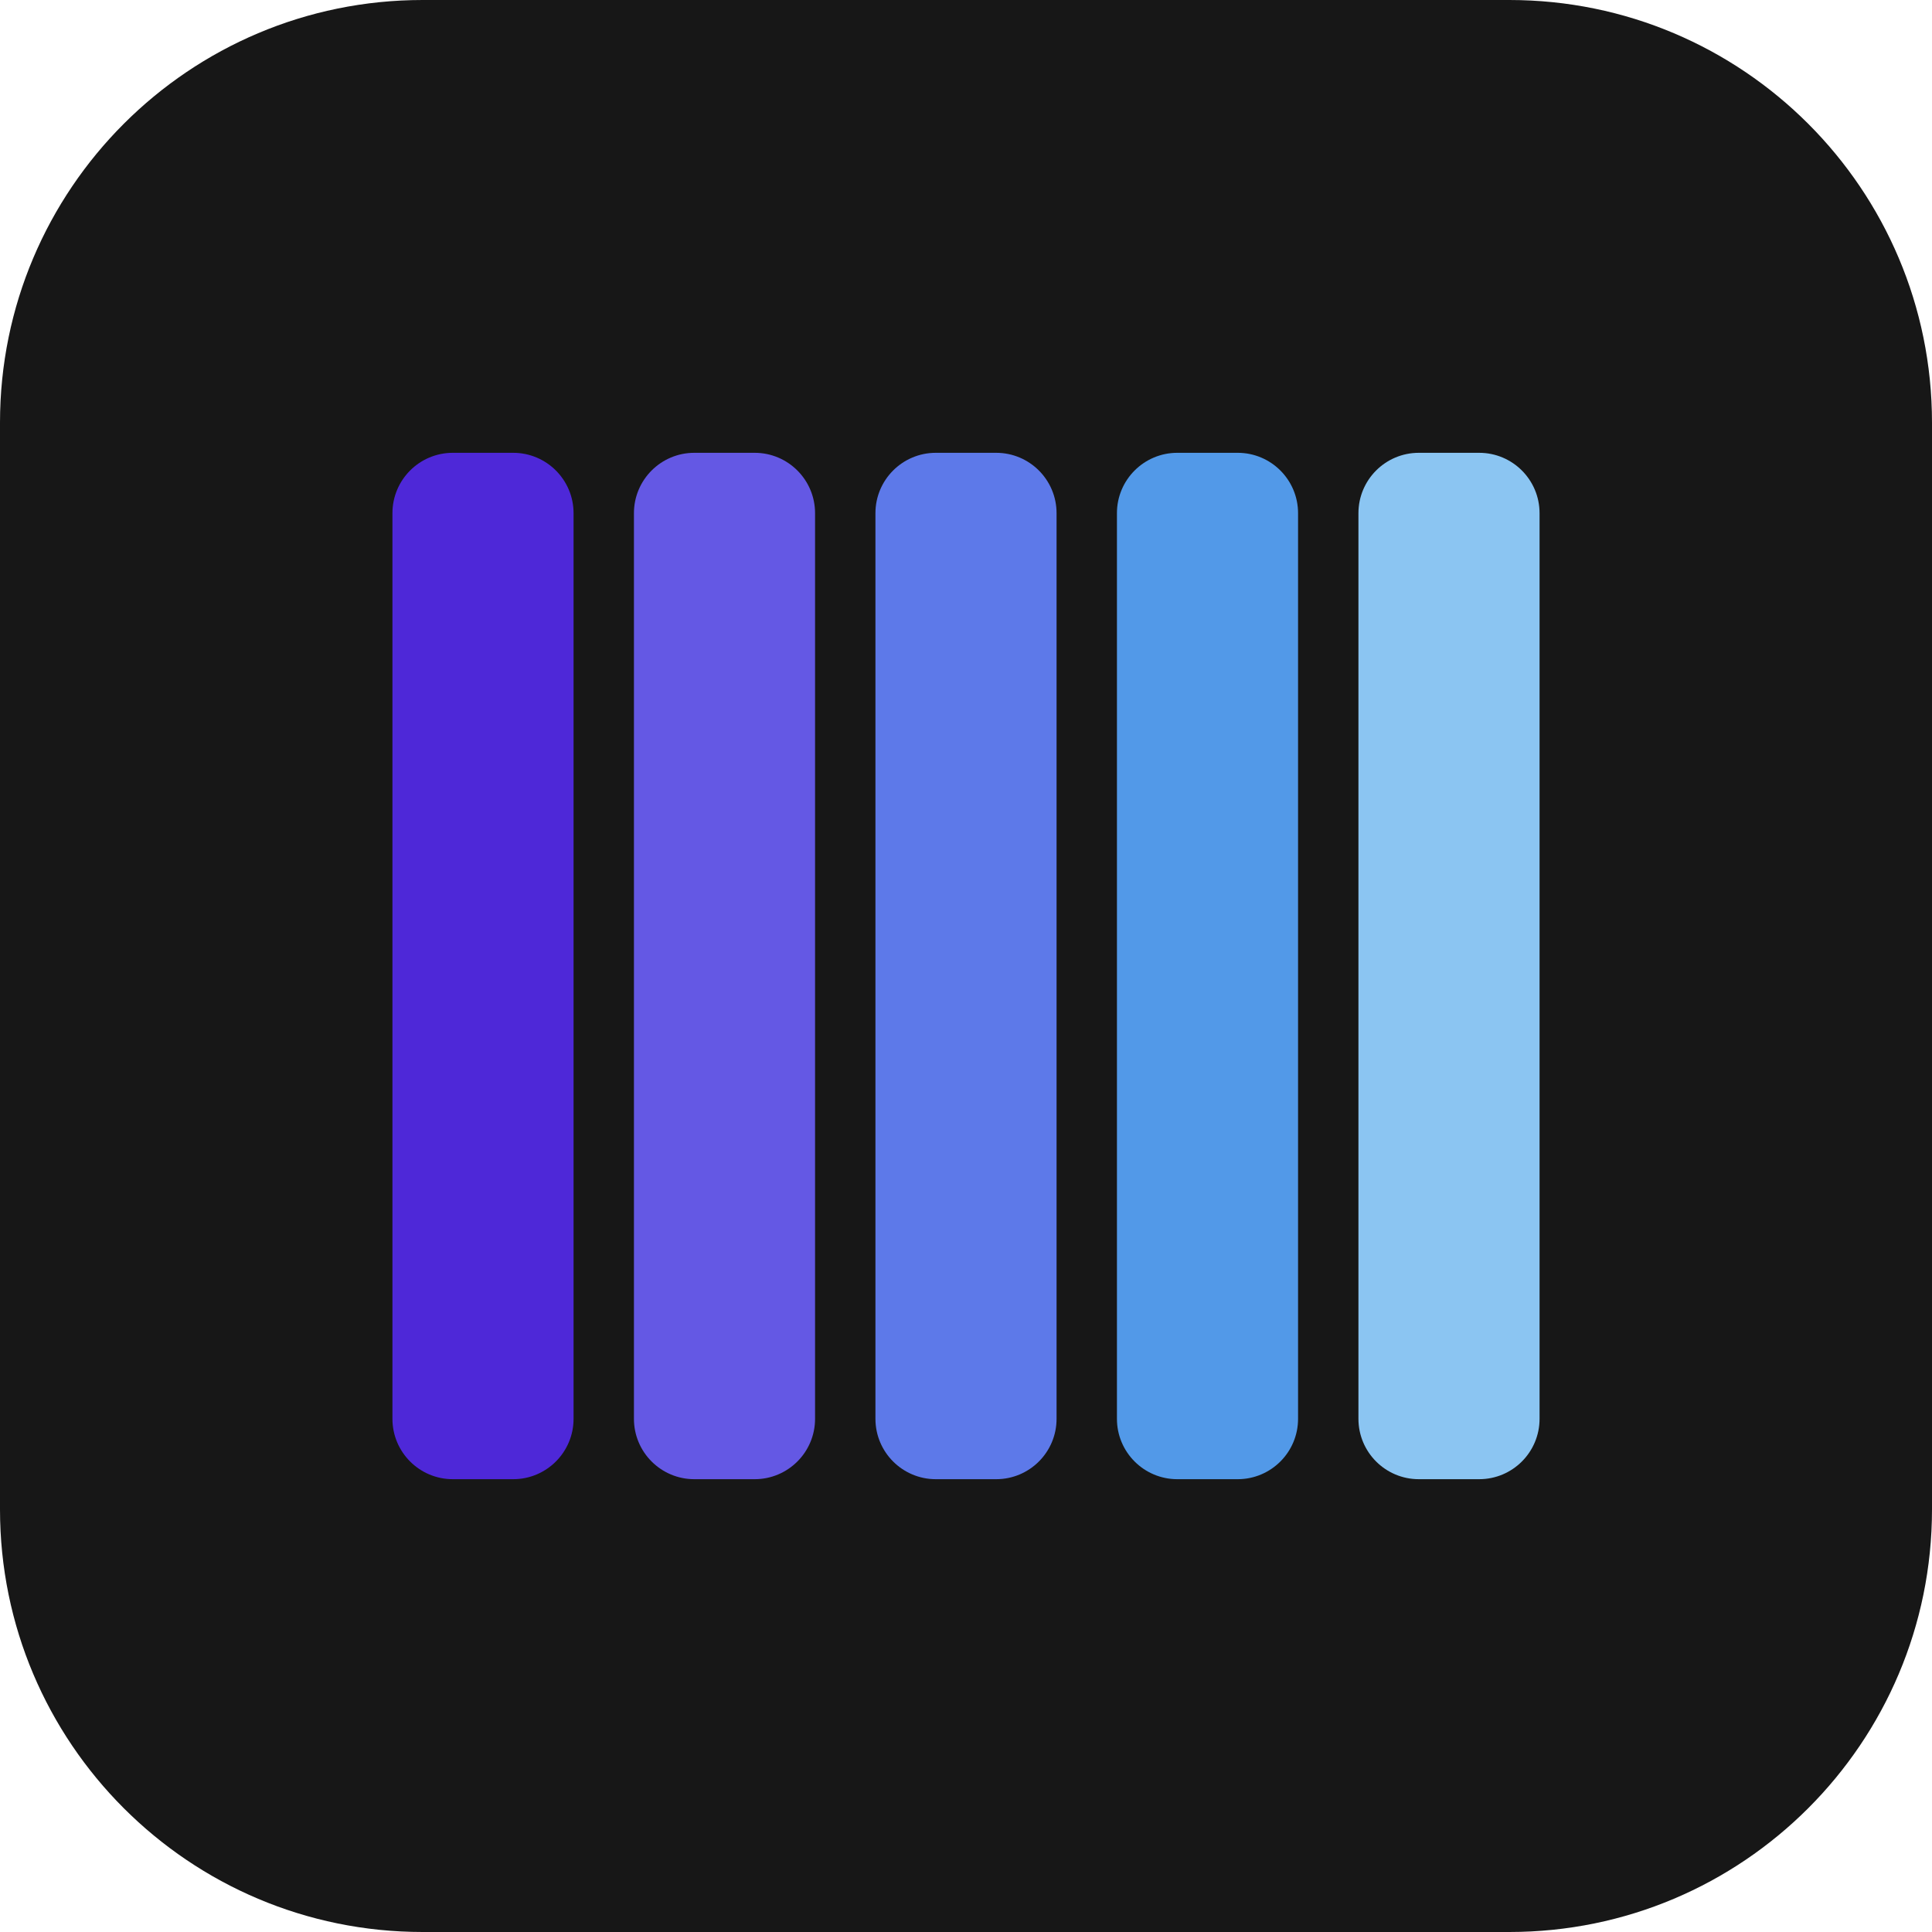
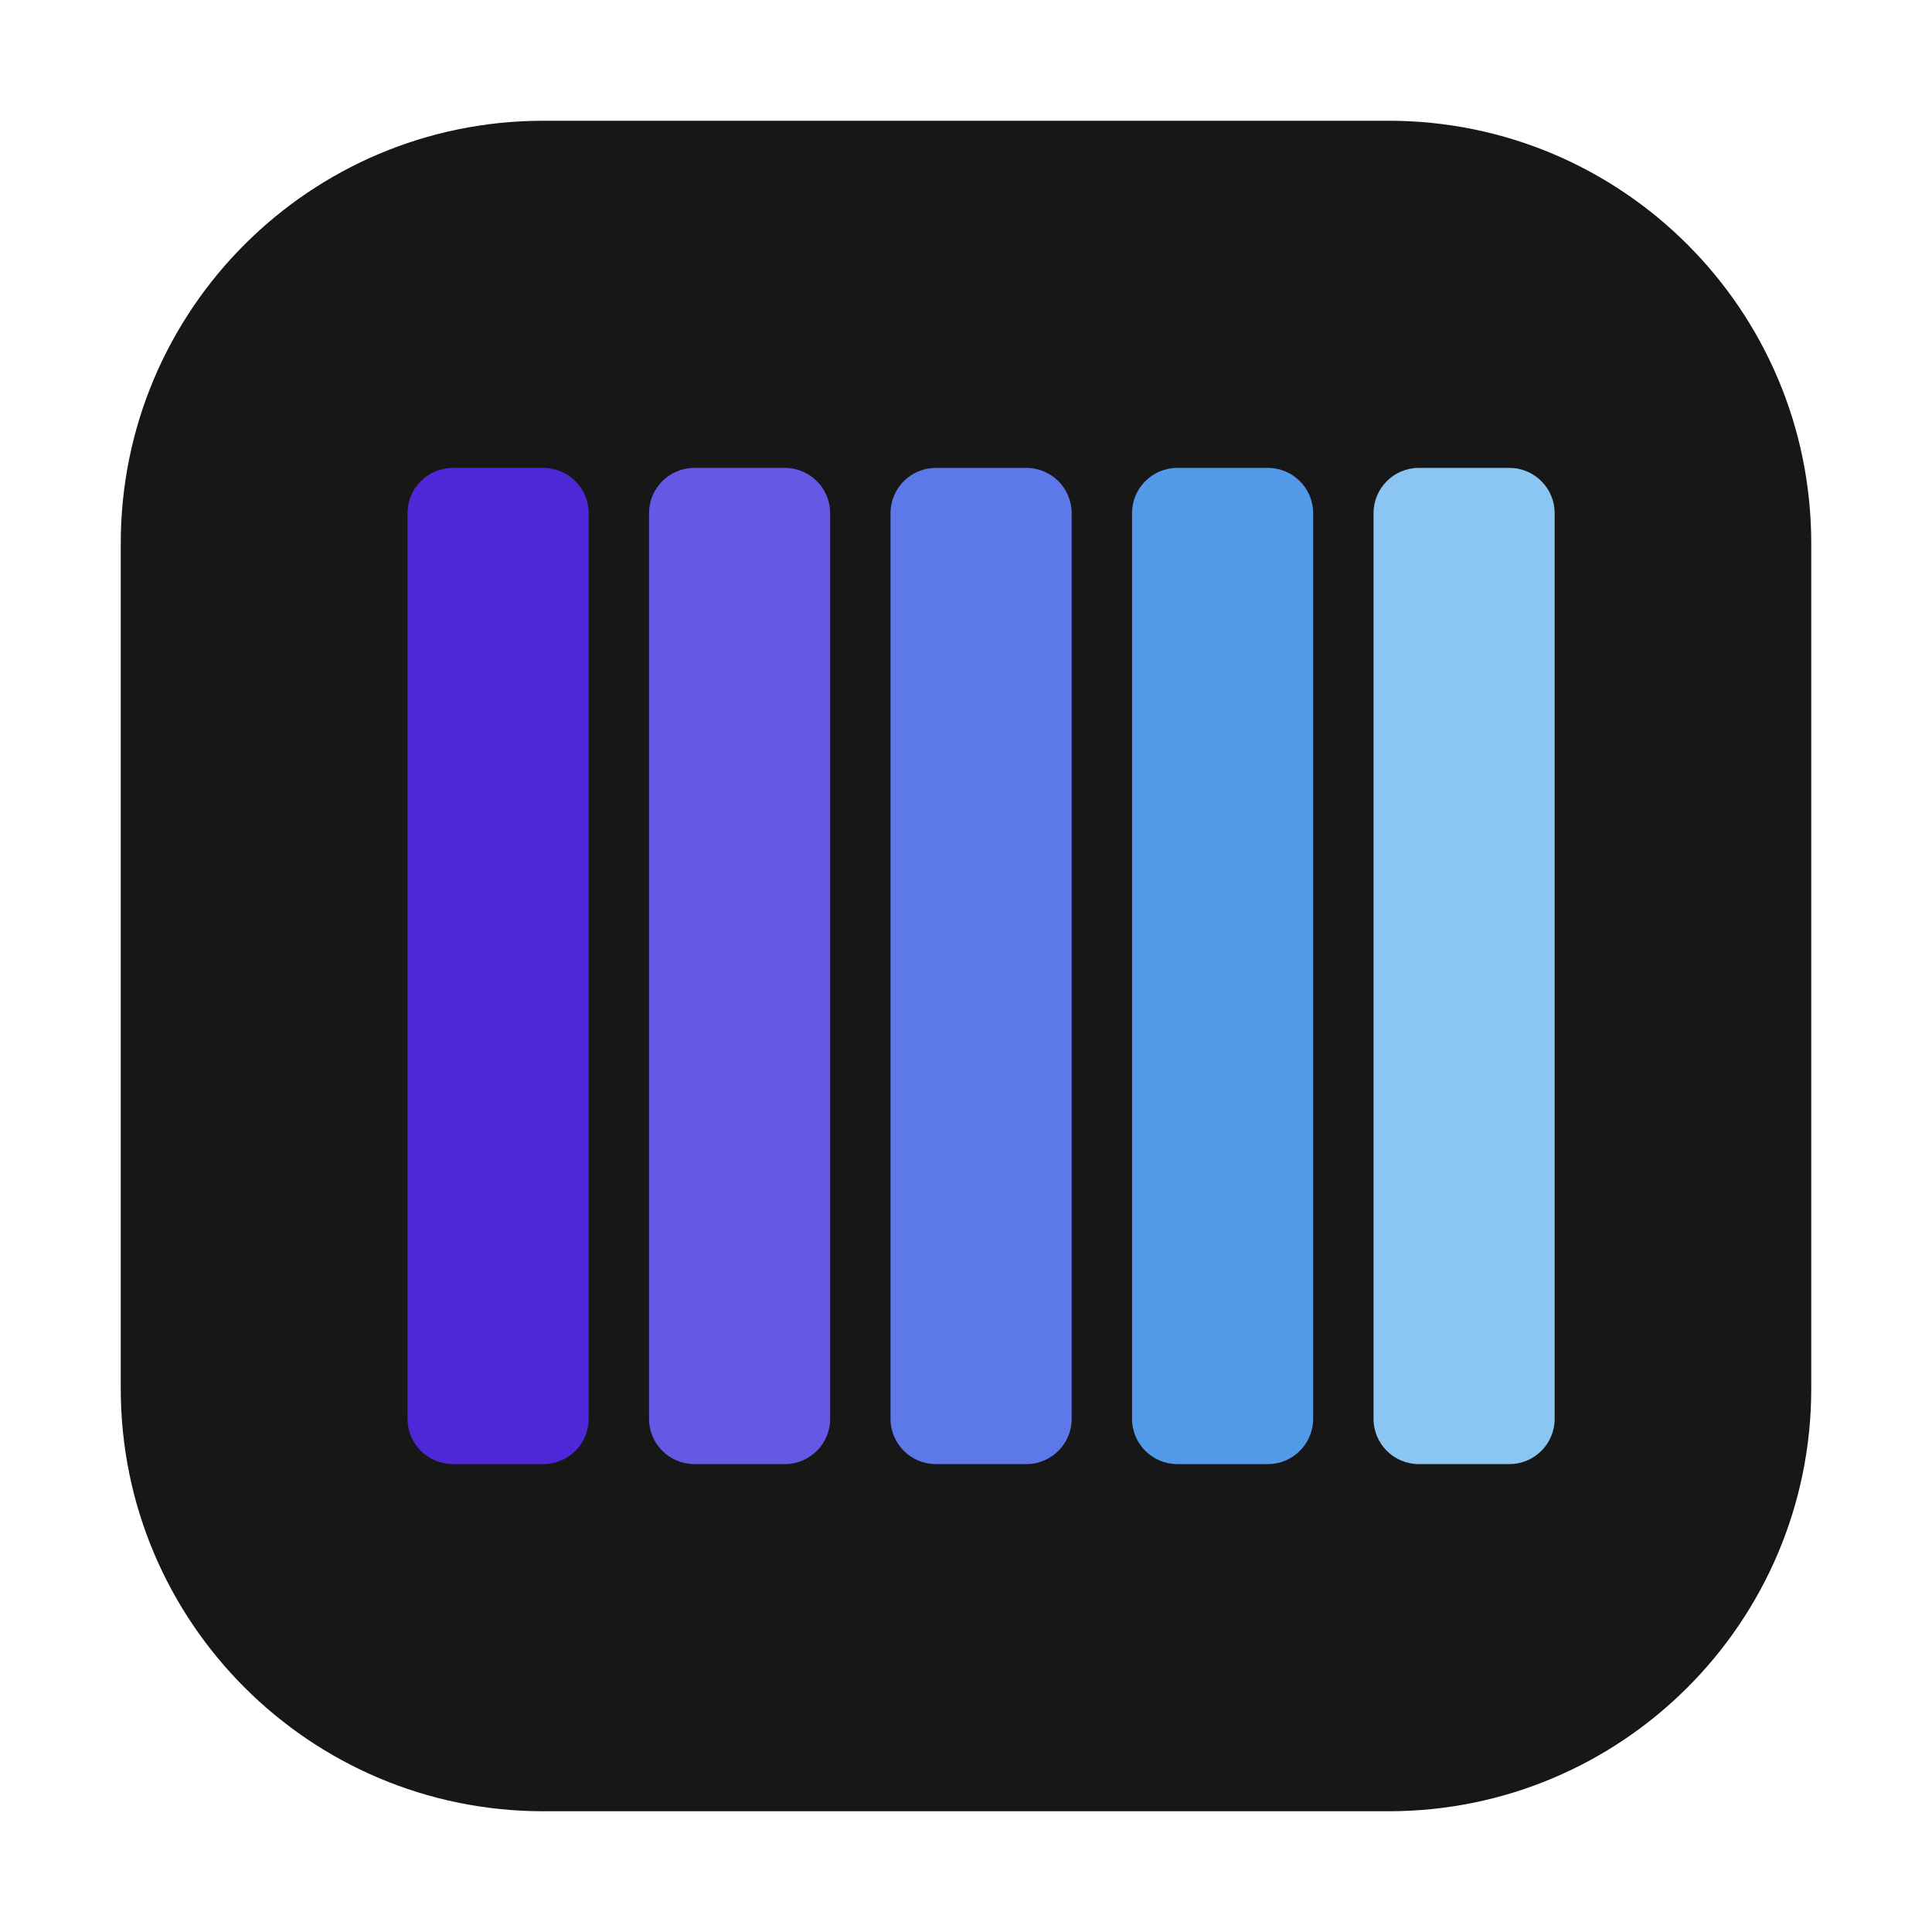
- <svg xmlns="http://www.w3.org/2000/svg" viewBox="0 0 64 64" role="img" aria-label="Entertrainer">
-   <rect width="64" height="64" rx="14" fill="#171717" />
-   <rect x="13" y="15" width="6" height="34" rx="2" fill="#4e28d8" />
-   <rect x="21" y="15" width="6" height="34" rx="2" fill="#6458e4" />
-   <rect x="29" y="15" width="6" height="34" rx="2" fill="#5d79e9" />
-   <rect x="37" y="15" width="6" height="34" rx="2" fill="#5299e8" />
-   <rect x="45" y="15" width="6" height="34" rx="2" fill="#8bc5f2" />
+ <svg xmlns="http://www.w3.org/2000/svg" viewBox="0 0 128 128" role="img" aria-labelledby="title">
+   <rect x="8" y="8" width="112" height="112" rx="28" fill="#171717" />
+   <rect x="27" y="31" width="12" height="66" rx="3" fill="#4E28D8" />
+   <rect x="43" y="31" width="12" height="66" rx="3" fill="#6458E4" />
+   <rect x="59" y="31" width="12" height="66" rx="3" fill="#5D79E9" />
+   <rect x="75" y="31" width="12" height="66" rx="3" fill="#5299E8" />
+   <rect x="91" y="31" width="12" height="66" rx="3" fill="#8BC5F2" />
</svg>
